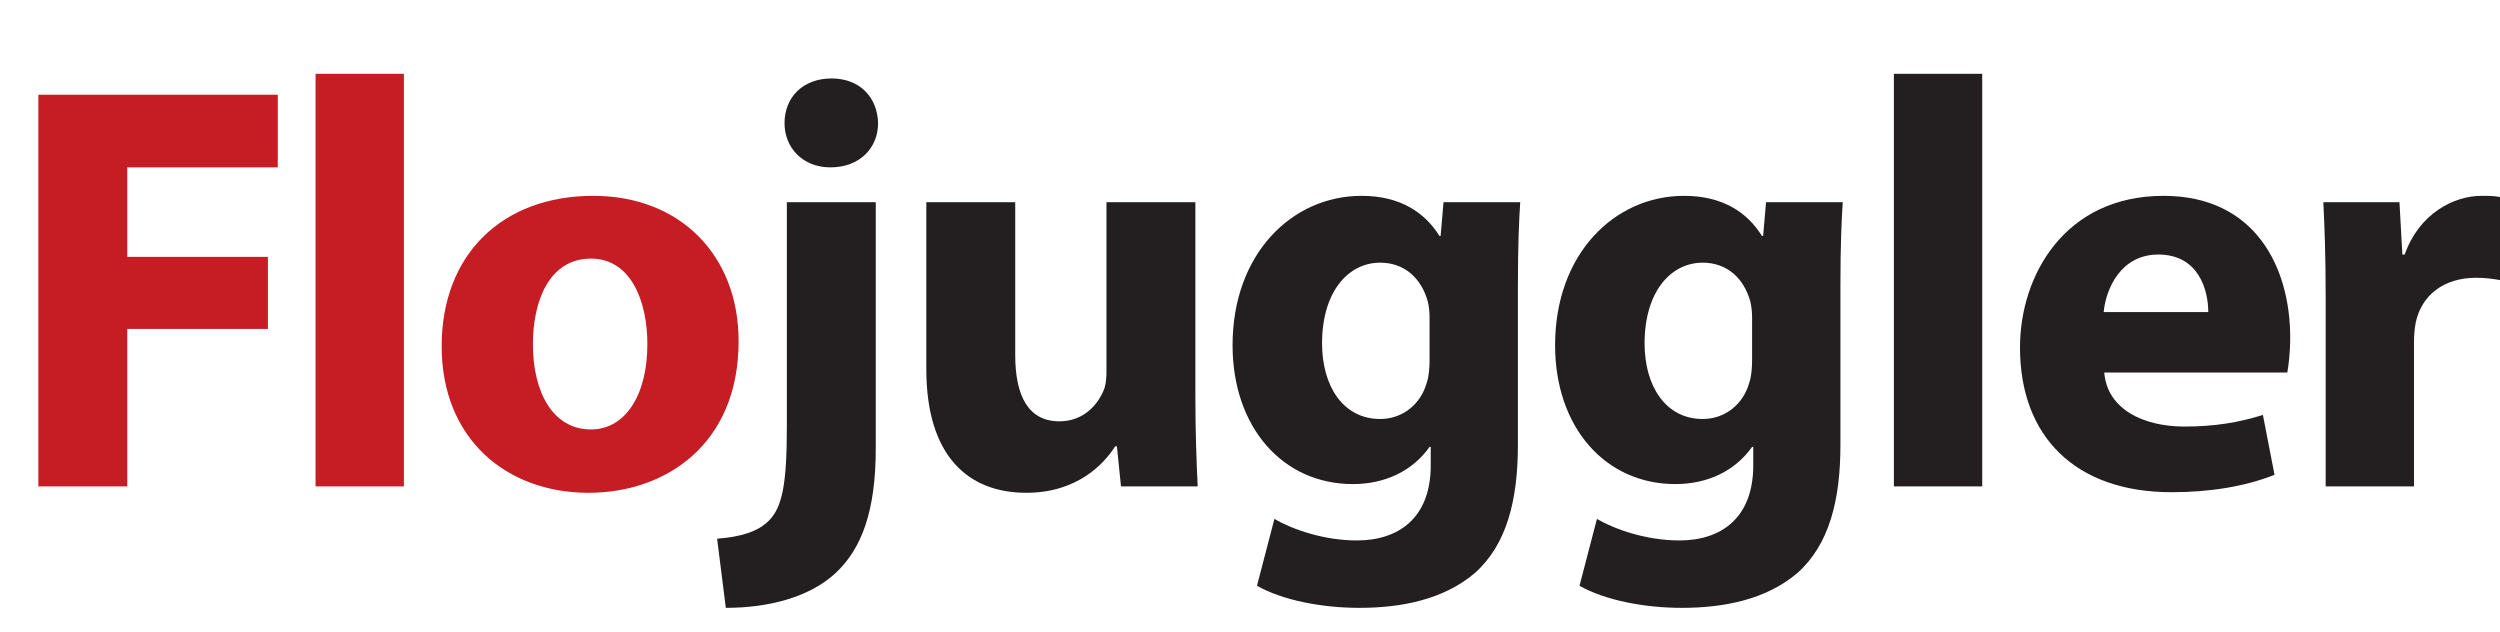
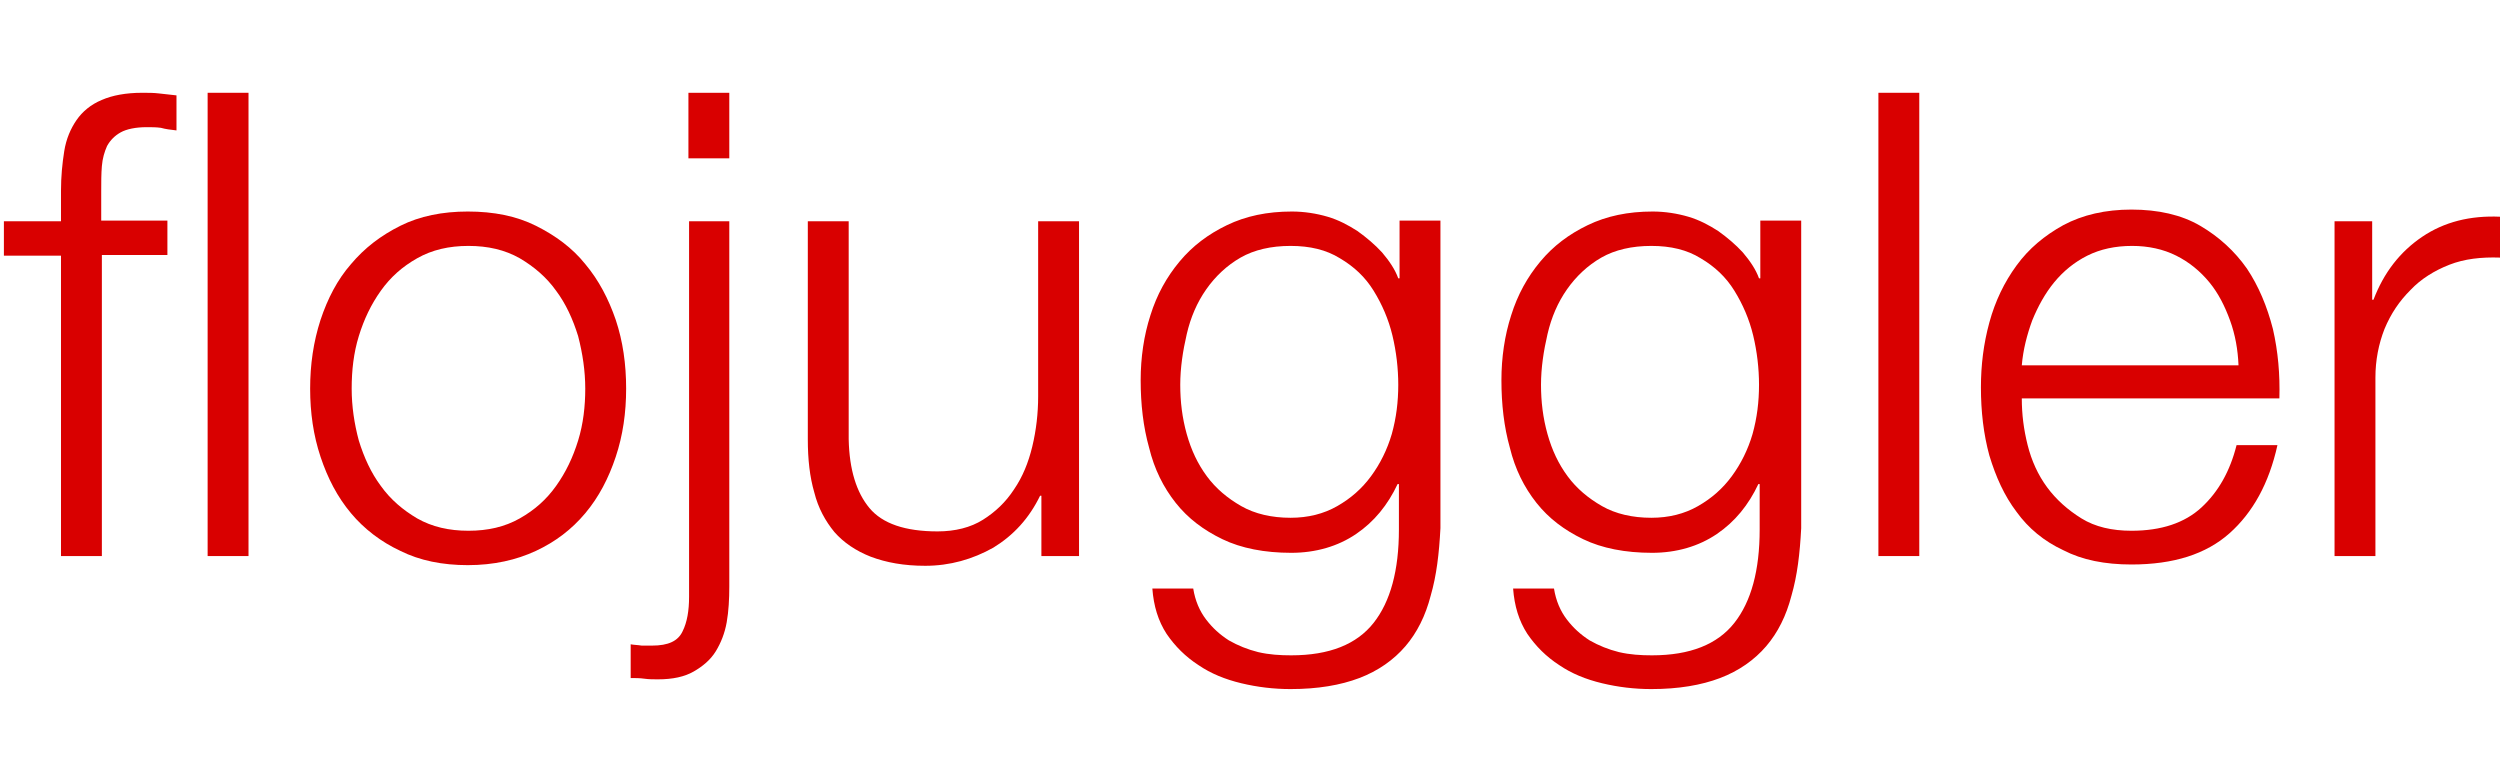
- <svg xmlns="http://www.w3.org/2000/svg" version="1.1" id="Layer_1" x="0px" y="0px" width="430.2px" height="108.7px" viewBox="0 0 430.2 108.7" enable-background="new 0 0 430.2 108.7" xml:space="preserve">
+ <svg xmlns="http://www.w3.org/2000/svg" version="1.1" id="Layer_1" x="0px" y="0px" width="385.3px" height="119.5px" viewBox="0 0 385.3 119.5" enable-background="new 0 0 385.3 119.5" xml:space="preserve">
  <g>
-     <path fill="#C61C24" d="M6.6,16.3h41.2v12.5H21.9v15.4h24.2v12.4H21.9v27.1H6.6V16.3z" />
-     <path fill="#C61C24" d="M54.3,12.7h15.2v71H54.3V12.7z" />
-     <path fill="#C61C24" d="M127.1,58.7c0,17.9-12.7,26.1-25.8,26.1C87,84.8,76,75.4,76,59.6s10.4-25.9,26.1-25.9   C117.1,33.7,127.1,44,127.1,58.7z M91.7,59.2c0,8.4,3.5,14.7,10,14.7c5.9,0,9.7-5.9,9.7-14.7c0-7.3-2.8-14.7-9.7-14.7   C94.4,44.5,91.7,52,91.7,59.2z" />
-     <path fill="#231F20" d="M123.4,92.7c4-0.3,7.1-1.2,9-3.2c2.2-2.3,3-6.2,3-15.9V34.8h15.3v42.4c0,10.7-2.4,17.2-6.9,21.4   c-4.5,4.2-11.6,6-18.9,6L123.4,92.7z M151.1,21.2c0,4.2-3.1,7.6-8.2,7.6c-4.8,0-7.9-3.4-7.9-7.6c0-4.4,3.1-7.7,8.1-7.7   C148,13.5,151,16.8,151.1,21.2z" />
-     <path fill="#231F20" d="M205.7,68c0,6.4,0.2,11.6,0.4,15.7h-13.2l-0.7-6.9h-0.3c-1.9,3-6.5,8-15.3,8c-9.9,0-17.2-6.2-17.2-21.3   V34.8h15.3v26.3c0,7.1,2.3,11.4,7.6,11.4c4.2,0,6.6-2.9,7.6-5.3c0.4-0.9,0.5-2.1,0.5-3.3V34.8h15.3V68z" />
-     <path fill="#231F20" d="M261.6,34.8c-0.2,3.1-0.4,7.2-0.4,14.5v27.3c0,9.4-1.9,17.1-7.4,22c-5.4,4.6-12.7,6-19.9,6   c-6.4,0-13.2-1.3-17.6-3.8l3-11.5c3.1,1.8,8.5,3.7,14.2,3.7c7.2,0,12.7-3.9,12.7-12.9v-3.2H246c-2.9,4.1-7.6,6.4-13.2,6.4   c-12.1,0-20.7-9.8-20.7-23.9c0-15.7,10.2-25.7,22.2-25.7c6.7,0,10.9,2.9,13.4,6.9h0.2l0.5-5.8H261.6z M246,54.7c0-1-0.1-2-0.3-2.8   c-1.1-4-4-6.7-8.2-6.7c-5.5,0-10,5-10,13.9c0,7.3,3.6,13,10,13c3.9,0,7-2.6,8-6.2c0.4-1.1,0.5-2.7,0.5-4V54.7z" />
-     <path fill="#231F20" d="M317.1,34.8c-0.2,3.1-0.4,7.2-0.4,14.5v27.3c0,9.4-1.9,17.1-7.4,22c-5.4,4.6-12.7,6-19.9,6   c-6.4,0-13.2-1.3-17.6-3.8l3-11.5c3.1,1.8,8.5,3.7,14.2,3.7c7.2,0,12.7-3.9,12.7-12.9v-3.2h-0.2c-2.9,4.1-7.6,6.4-13.2,6.4   c-12.1,0-20.7-9.8-20.7-23.9c0-15.7,10.2-25.7,22.2-25.7c6.7,0,10.9,2.9,13.4,6.9h0.2l0.5-5.8H317.1z M301.5,54.7   c0-1-0.1-2-0.3-2.8c-1.1-4-4-6.7-8.2-6.7c-5.5,0-10,5-10,13.9c0,7.3,3.6,13,10,13c3.9,0,7-2.6,8-6.2c0.4-1.1,0.5-2.7,0.5-4V54.7z" />
-     <path fill="#231F20" d="M325.9,12.7h15.2v71h-15.2V12.7z" />
-     <path fill="#231F20" d="M362.1,64.1c0.5,6.3,6.7,9.3,13.8,9.3c5.2,0,9.4-0.7,13.5-2l2,10.3c-5,2-11.1,3-17.7,3   c-16.6,0-26.1-9.6-26.1-24.9c0-12.4,7.7-26.1,24.7-26.1c15.8,0,21.8,12.3,21.8,24.4c0,2.6-0.3,4.9-0.5,6H362.1z M380,53.7   c0-3.7-1.6-9.9-8.6-9.9c-6.4,0-9,5.8-9.4,9.9H380z" />
-     <path fill="#231F20" d="M400.2,50.9c0-7.2-0.2-11.9-0.4-16.1h13.1l0.5,9h0.4c2.5-7.1,8.5-10.1,13.2-10.1c1.4,0,2.1,0,3.2,0.2v14.3   c-1.1-0.2-2.4-0.4-4.1-0.4c-5.6,0-9.4,3-10.4,7.7c-0.2,1-0.3,2.2-0.3,3.4v24.8h-15.2V50.9z" />
+     <path fill="#D90000" d="M15.7,39.4v46.3H9.4V39.4H0.6v-5.3h8.8v-4.7c0-2.2,0.2-4.2,0.5-6.1c0.3-1.9,1-3.5,1.9-4.8   c0.9-1.3,2.2-2.4,3.9-3.1c1.6-0.7,3.7-1.1,6.2-1.1c0.9,0,1.8,0,2.6,0.1c0.8,0.1,1.7,0.2,2.7,0.3v5.4c-0.9-0.1-1.7-0.2-2.4-0.4   c-0.7-0.1-1.5-0.1-2.2-0.1c-1.7,0-3.1,0.3-4,0.8c-0.9,0.5-1.6,1.2-2.1,2.1c-0.4,0.9-0.7,1.9-0.8,3.1c-0.1,1.2-0.1,2.5-0.1,3.9v4.5   h10.2v5.3H15.7z" />
+     <path fill="#D90000" d="M38.3,14.3v71.4H32V14.3H38.3z" />
+     <path fill="#D90000" d="M82.6,34.8c3,1.5,5.6,3.4,7.6,5.9c2.1,2.5,3.6,5.4,4.7,8.6c1.1,3.3,1.6,6.8,1.6,10.6   c0,3.7-0.5,7.2-1.6,10.5c-1.1,3.3-2.6,6.2-4.7,8.7c-2.1,2.5-4.6,4.4-7.6,5.8c-3,1.4-6.5,2.2-10.5,2.2c-3.9,0-7.4-0.7-10.4-2.2   c-3-1.4-5.6-3.4-7.6-5.8c-2.1-2.5-3.6-5.4-4.7-8.7c-1.1-3.3-1.6-6.8-1.6-10.5c0-3.7,0.5-7.2,1.6-10.6c1.1-3.3,2.6-6.2,4.7-8.6   c2.1-2.5,4.6-4.4,7.6-5.9c3-1.5,6.5-2.2,10.4-2.2C76.1,32.6,79.6,33.3,82.6,34.8z M64.3,39.8c-2.3,1.3-4.1,2.9-5.6,5   c-1.5,2.1-2.6,4.4-3.4,7c-0.8,2.6-1.1,5.3-1.1,8.1c0,2.7,0.4,5.4,1.1,8c0.8,2.6,1.9,5,3.4,7c1.5,2.1,3.4,3.7,5.6,5   c2.3,1.3,4.9,1.9,7.9,1.9s5.6-0.6,7.9-1.9c2.3-1.3,4.1-2.9,5.6-5c1.5-2.1,2.6-4.4,3.4-7c0.8-2.6,1.1-5.3,1.1-8   c0-2.7-0.4-5.4-1.1-8.1c-0.8-2.6-1.9-5-3.4-7c-1.5-2.1-3.4-3.7-5.6-5c-2.3-1.3-4.9-1.9-7.9-1.9S66.6,38.5,64.3,39.8z" />
+     <path fill="#D90000" d="M112.4,34.1v56.3c0,1.9-0.1,3.8-0.4,5.5c-0.3,1.7-0.9,3.2-1.7,4.5c-0.8,1.3-2,2.3-3.4,3.1   c-1.4,0.8-3.2,1.2-5.5,1.2c-0.7,0-1.4,0-2.1-0.1c-0.7-0.1-1.4-0.1-2.1-0.1v-5.2c0.5,0.1,1.1,0.1,1.7,0.2c0.6,0,1.1,0,1.6,0   c2.5,0,4-0.7,4.7-2.2c0.7-1.4,1-3.2,1-5.3V34.1H112.4z M112.4,14.3v10.1h-6.3V14.3H112.4z" />
+     <path fill="#D90000" d="M160.5,85.7v-9.3h-0.2c-1.7,3.5-4.1,6.1-7.2,8c-3.2,1.8-6.7,2.8-10.5,2.8c-3.3,0-6-0.5-8.4-1.4   c-2.3-0.9-4.2-2.2-5.6-3.8c-1.4-1.7-2.5-3.7-3.1-6.1c-0.7-2.4-1-5.1-1-8.2V34.1h6.3v33.6c0.1,4.7,1.2,8.2,3.2,10.6   c2,2.4,5.5,3.6,10.5,3.6c2.7,0,5.1-0.6,7-1.8c1.9-1.2,3.5-2.7,4.8-4.7c1.3-1.9,2.2-4.1,2.8-6.6c0.6-2.5,0.9-5.1,0.9-7.7V34.1h6.3   v51.6H160.5z" />
+     <path fill="#D90000" d="M220.5,91.8c-0.8,3.1-2.1,5.7-3.9,7.8c-1.8,2.1-4.2,3.8-7.1,4.9c-2.9,1.1-6.4,1.7-10.6,1.7   c-2.6,0-5.1-0.3-7.6-0.9c-2.5-0.6-4.7-1.5-6.6-2.8c-2-1.3-3.6-2.9-4.9-4.8c-1.3-2-2-4.3-2.2-7h6.3c0.3,1.9,1,3.5,2,4.8   c1,1.3,2.1,2.3,3.5,3.2c1.4,0.8,2.9,1.4,4.5,1.8c1.7,0.4,3.4,0.5,5.1,0.5c5.9,0,10.1-1.7,12.7-5c2.6-3.3,3.9-8.1,3.9-14.4v-7h-0.2   c-1.5,3.2-3.6,5.8-6.4,7.7c-2.8,1.9-6.2,2.9-10,2.9c-4.1,0-7.7-0.7-10.6-2.1c-2.9-1.4-5.3-3.2-7.2-5.6c-1.9-2.4-3.3-5.2-4.1-8.5   c-0.9-3.2-1.3-6.7-1.3-10.4c0-3.5,0.5-6.9,1.5-10c1-3.2,2.5-5.9,4.5-8.3c2-2.4,4.4-4.2,7.3-5.6c2.9-1.4,6.2-2.1,10-2.1   c1.9,0,3.8,0.3,5.5,0.8c1.7,0.5,3.2,1.3,4.6,2.2c1.4,1,2.7,2.1,3.8,3.3c1.1,1.3,2,2.6,2.5,4h0.2v-8.9h6.3v47.4   C221.8,85.3,221.4,88.7,220.5,91.8z M206.1,78c2.1-1.2,3.8-2.7,5.2-4.6c1.4-1.9,2.5-4.1,3.2-6.5c0.7-2.5,1-5,1-7.6   c0-2.5-0.3-5.1-0.9-7.6c-0.6-2.5-1.6-4.8-2.9-6.9c-1.3-2.1-3-3.7-5.2-5c-2.1-1.3-4.6-1.9-7.6-1.9s-5.6,0.6-7.7,1.8   c-2.1,1.2-3.9,2.9-5.3,4.9c-1.4,2-2.4,4.3-3,6.9c-0.6,2.6-1,5.2-1,7.8c0,2.6,0.3,5.1,1,7.6c0.7,2.5,1.7,4.6,3.1,6.5   c1.4,1.9,3.2,3.4,5.3,4.6c2.1,1.2,4.7,1.8,7.6,1.8C201.6,79.8,204,79.2,206.1,78z" />
+     <path fill="#D90000" d="M276.1,91.8c-0.8,3.1-2.1,5.7-3.9,7.8c-1.8,2.1-4.2,3.8-7.1,4.9c-2.9,1.1-6.4,1.7-10.6,1.7   c-2.6,0-5.1-0.3-7.6-0.9c-2.5-0.6-4.7-1.5-6.6-2.8c-2-1.3-3.6-2.9-4.9-4.8c-1.3-2-2-4.3-2.2-7h6.3c0.3,1.9,1,3.5,2,4.8   c1,1.3,2.1,2.3,3.5,3.2c1.4,0.8,2.9,1.4,4.5,1.8c1.7,0.4,3.4,0.5,5.1,0.5c5.9,0,10.1-1.7,12.7-5c2.6-3.3,3.9-8.1,3.9-14.4v-7h-0.2   c-1.5,3.2-3.6,5.8-6.4,7.7c-2.8,1.9-6.2,2.9-10,2.9c-4.1,0-7.7-0.7-10.6-2.1c-2.9-1.4-5.3-3.2-7.2-5.6c-1.9-2.4-3.3-5.2-4.1-8.5   c-0.9-3.2-1.3-6.7-1.3-10.4c0-3.5,0.5-6.9,1.5-10c1-3.2,2.5-5.9,4.5-8.3c2-2.4,4.4-4.2,7.3-5.6c2.9-1.4,6.2-2.1,10-2.1   c1.9,0,3.8,0.3,5.5,0.8c1.7,0.5,3.2,1.3,4.6,2.2c1.4,1,2.7,2.1,3.8,3.3c1.1,1.3,2,2.6,2.5,4h0.2v-8.9h6.3v47.4   C277.4,85.3,277,88.7,276.1,91.8z M261.7,78c2.1-1.2,3.8-2.7,5.2-4.6c1.4-1.9,2.5-4.1,3.2-6.5c0.7-2.5,1-5,1-7.6   c0-2.5-0.3-5.1-0.9-7.6c-0.6-2.5-1.6-4.8-2.9-6.9c-1.3-2.1-3-3.7-5.2-5c-2.1-1.3-4.6-1.9-7.6-1.9s-5.6,0.6-7.7,1.8   c-2.1,1.2-3.9,2.9-5.3,4.9c-1.4,2-2.4,4.3-3,6.9c-0.6,2.6-1,5.2-1,7.8c0,2.6,0.3,5.1,1,7.6c0.7,2.5,1.7,4.6,3.1,6.5   c1.4,1.9,3.2,3.4,5.3,4.6c2.1,1.2,4.7,1.8,7.6,1.8C257.2,79.8,259.6,79.2,261.7,78z" />
+     <path fill="#D90000" d="M295.8,14.3v71.4h-6.3V14.3H295.8z" />
+     <path fill="#D90000" d="M312.5,68.6c0.6,2.4,1.6,4.6,3,6.5c1.4,1.9,3.2,3.5,5.3,4.8c2.1,1.3,4.7,1.9,7.7,1.9   c4.6,0,8.2-1.2,10.8-3.6c2.6-2.4,4.4-5.6,5.4-9.6h6.3c-1.3,5.9-3.8,10.4-7.4,13.6c-3.6,3.2-8.6,4.8-15.1,4.8   c-4.1,0-7.6-0.7-10.5-2.2c-3-1.4-5.4-3.4-7.2-5.9c-1.9-2.5-3.2-5.4-4.2-8.7c-0.9-3.3-1.3-6.8-1.3-10.5c0-3.4,0.4-6.7,1.3-10   c0.9-3.3,2.3-6.2,4.2-8.8c1.9-2.6,4.3-4.6,7.2-6.2c3-1.6,6.5-2.4,10.5-2.4c4.1,0,7.7,0.8,10.6,2.5c2.9,1.7,5.3,3.9,7.2,6.6   c1.8,2.7,3.1,5.8,4,9.3c0.8,3.5,1.1,7,1,10.7h-39.7C311.6,63.9,311.9,66.2,312.5,68.6z M343.7,49.4c-0.8-2.2-1.8-4.2-3.2-5.9   c-1.4-1.7-3.1-3.1-5.1-4.1c-2-1-4.3-1.5-6.8-1.5c-2.6,0-4.9,0.5-6.9,1.5c-2,1-3.7,2.4-5.1,4.1c-1.4,1.7-2.5,3.7-3.4,5.9   c-0.8,2.2-1.4,4.5-1.6,6.9H345C344.9,53.9,344.5,51.6,343.7,49.4z" />
+     <path fill="#D90000" d="M365.6,34.1v12.1h0.2c1.6-4.2,4.1-7.4,7.5-9.7c3.4-2.3,7.4-3.3,12-3.1v6.3c-2.9-0.1-5.5,0.2-7.8,1.1   c-2.3,0.9-4.4,2.2-6,3.9c-1.7,1.7-3,3.6-4,6c-0.9,2.3-1.4,4.8-1.4,7.5v27.5h-6.3V34.1H365.6z" />
  </g>
+   <g>
+ </g>
+   <g>
+ </g>
+   <g>
+ </g>
+   <g>
+ </g>
+   <g>
+ </g>
+   <g>
+ </g>
</svg>
